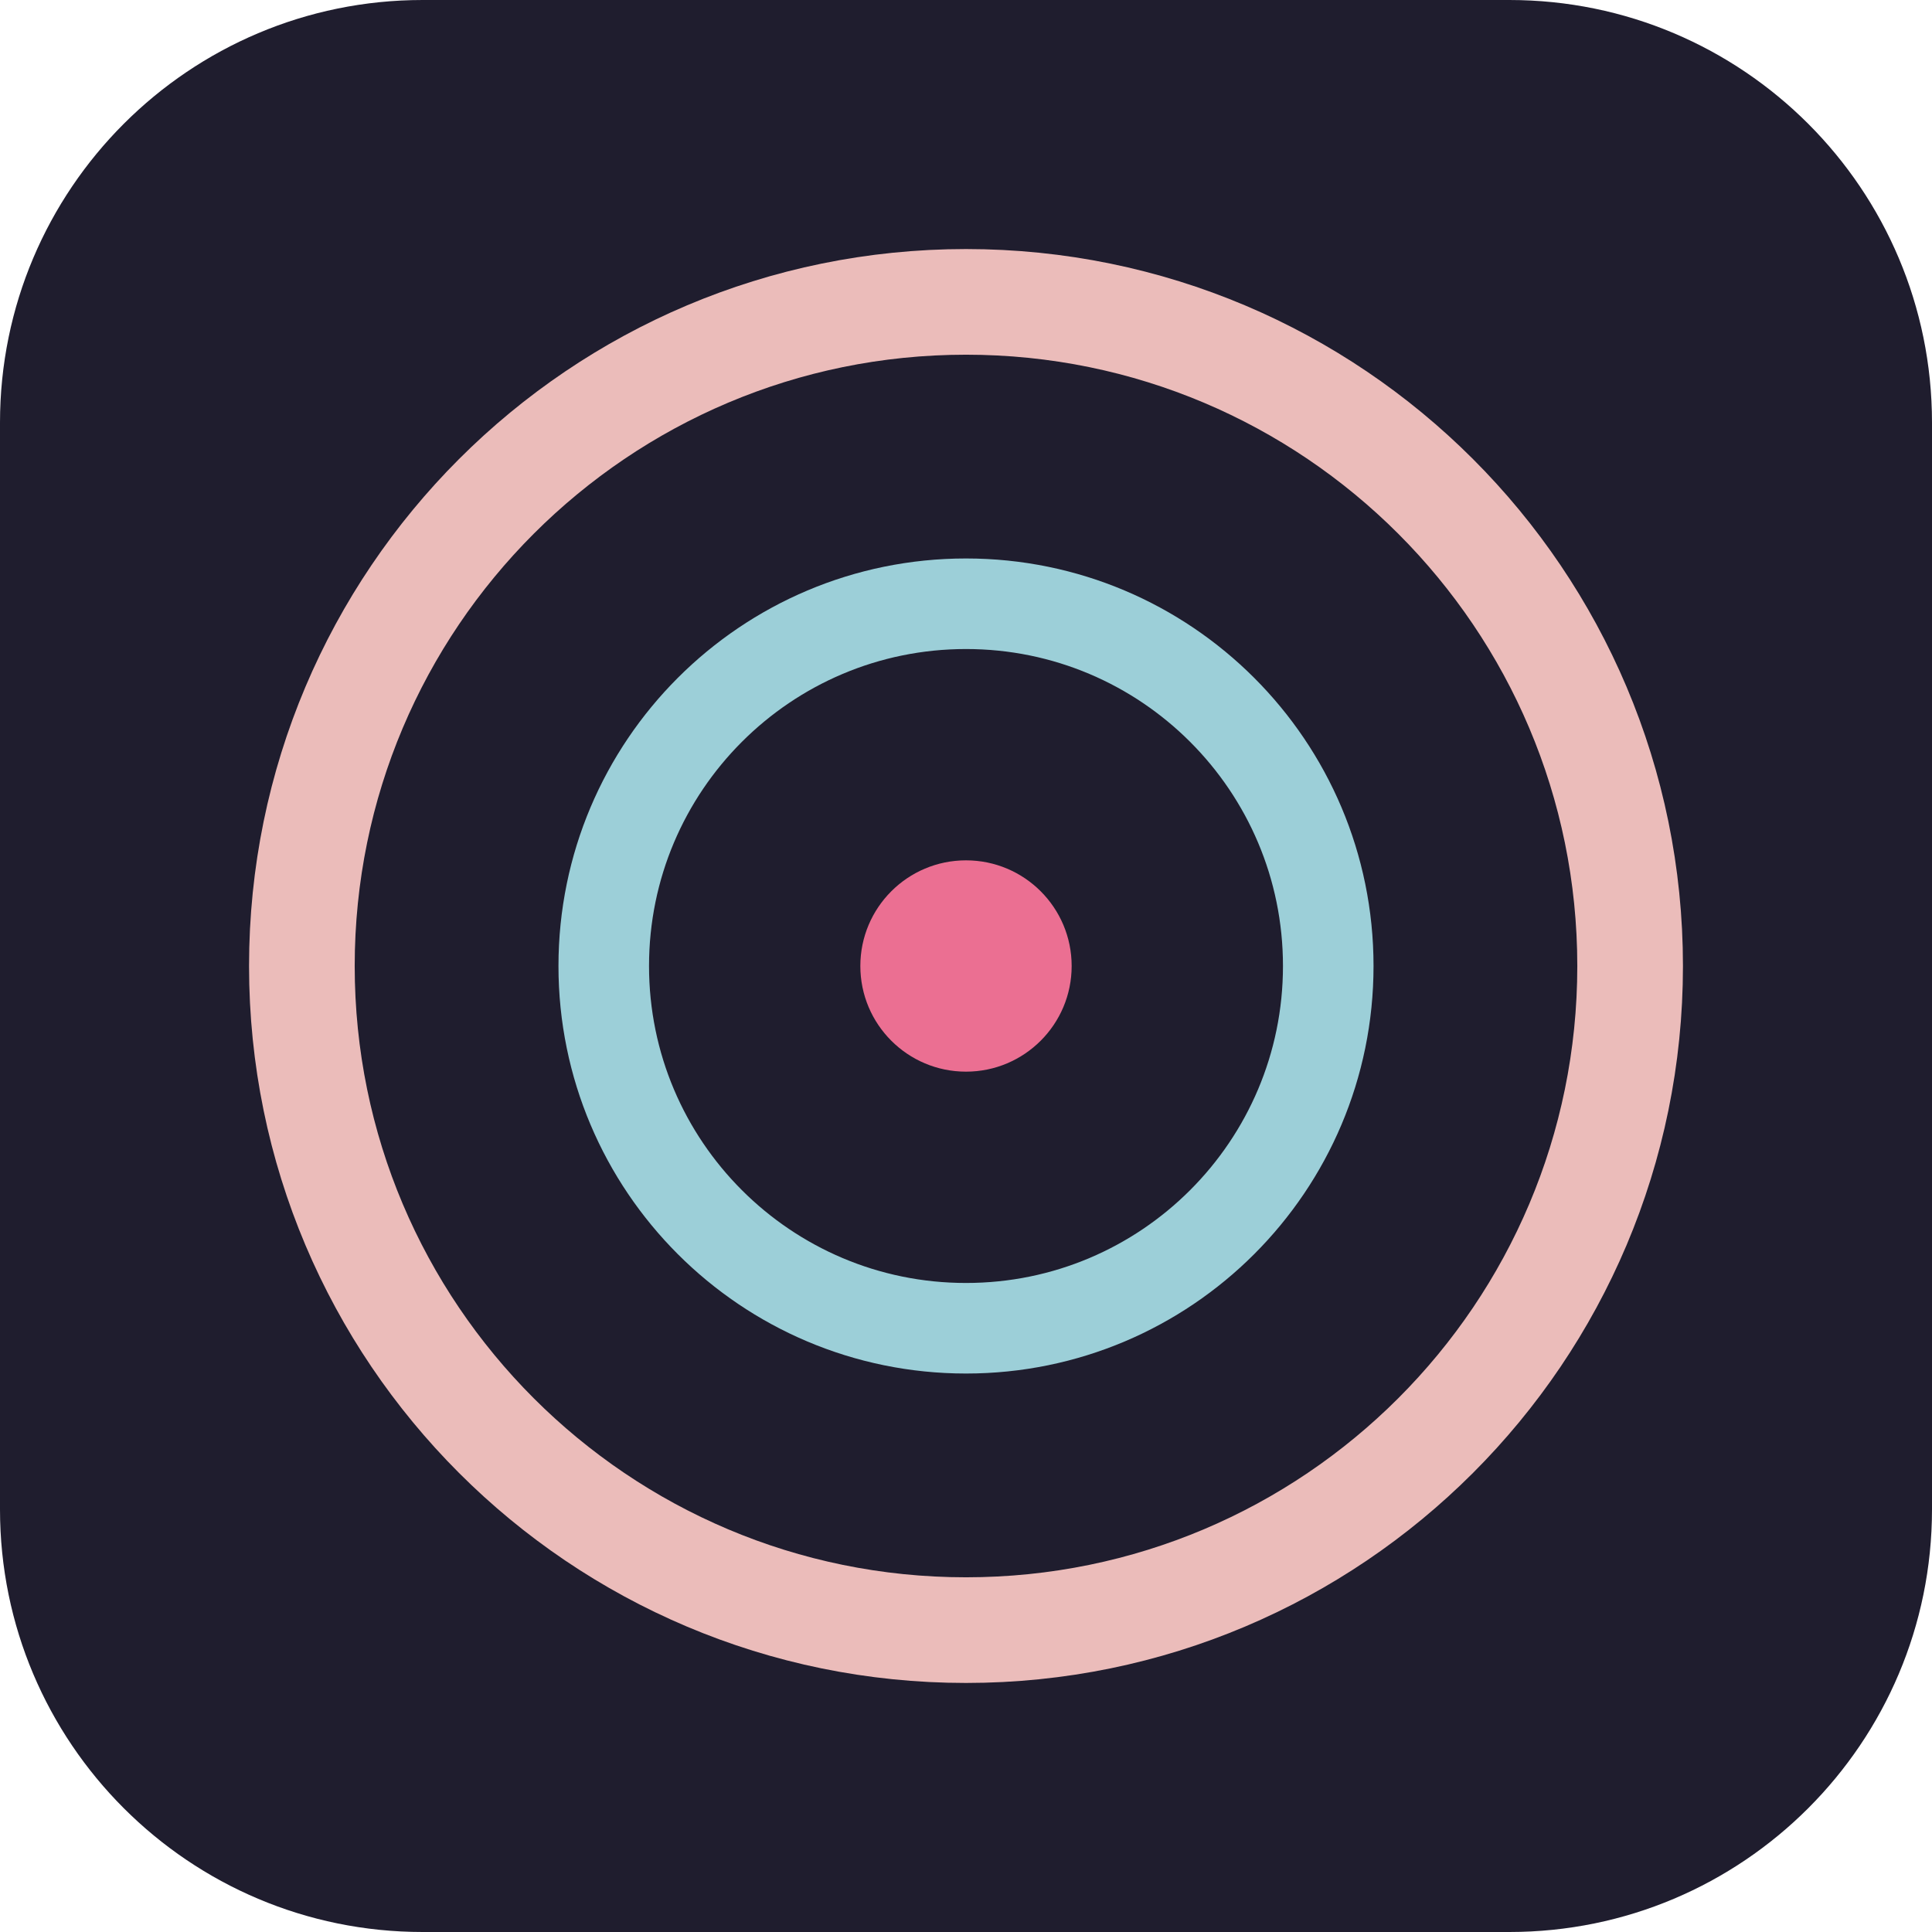
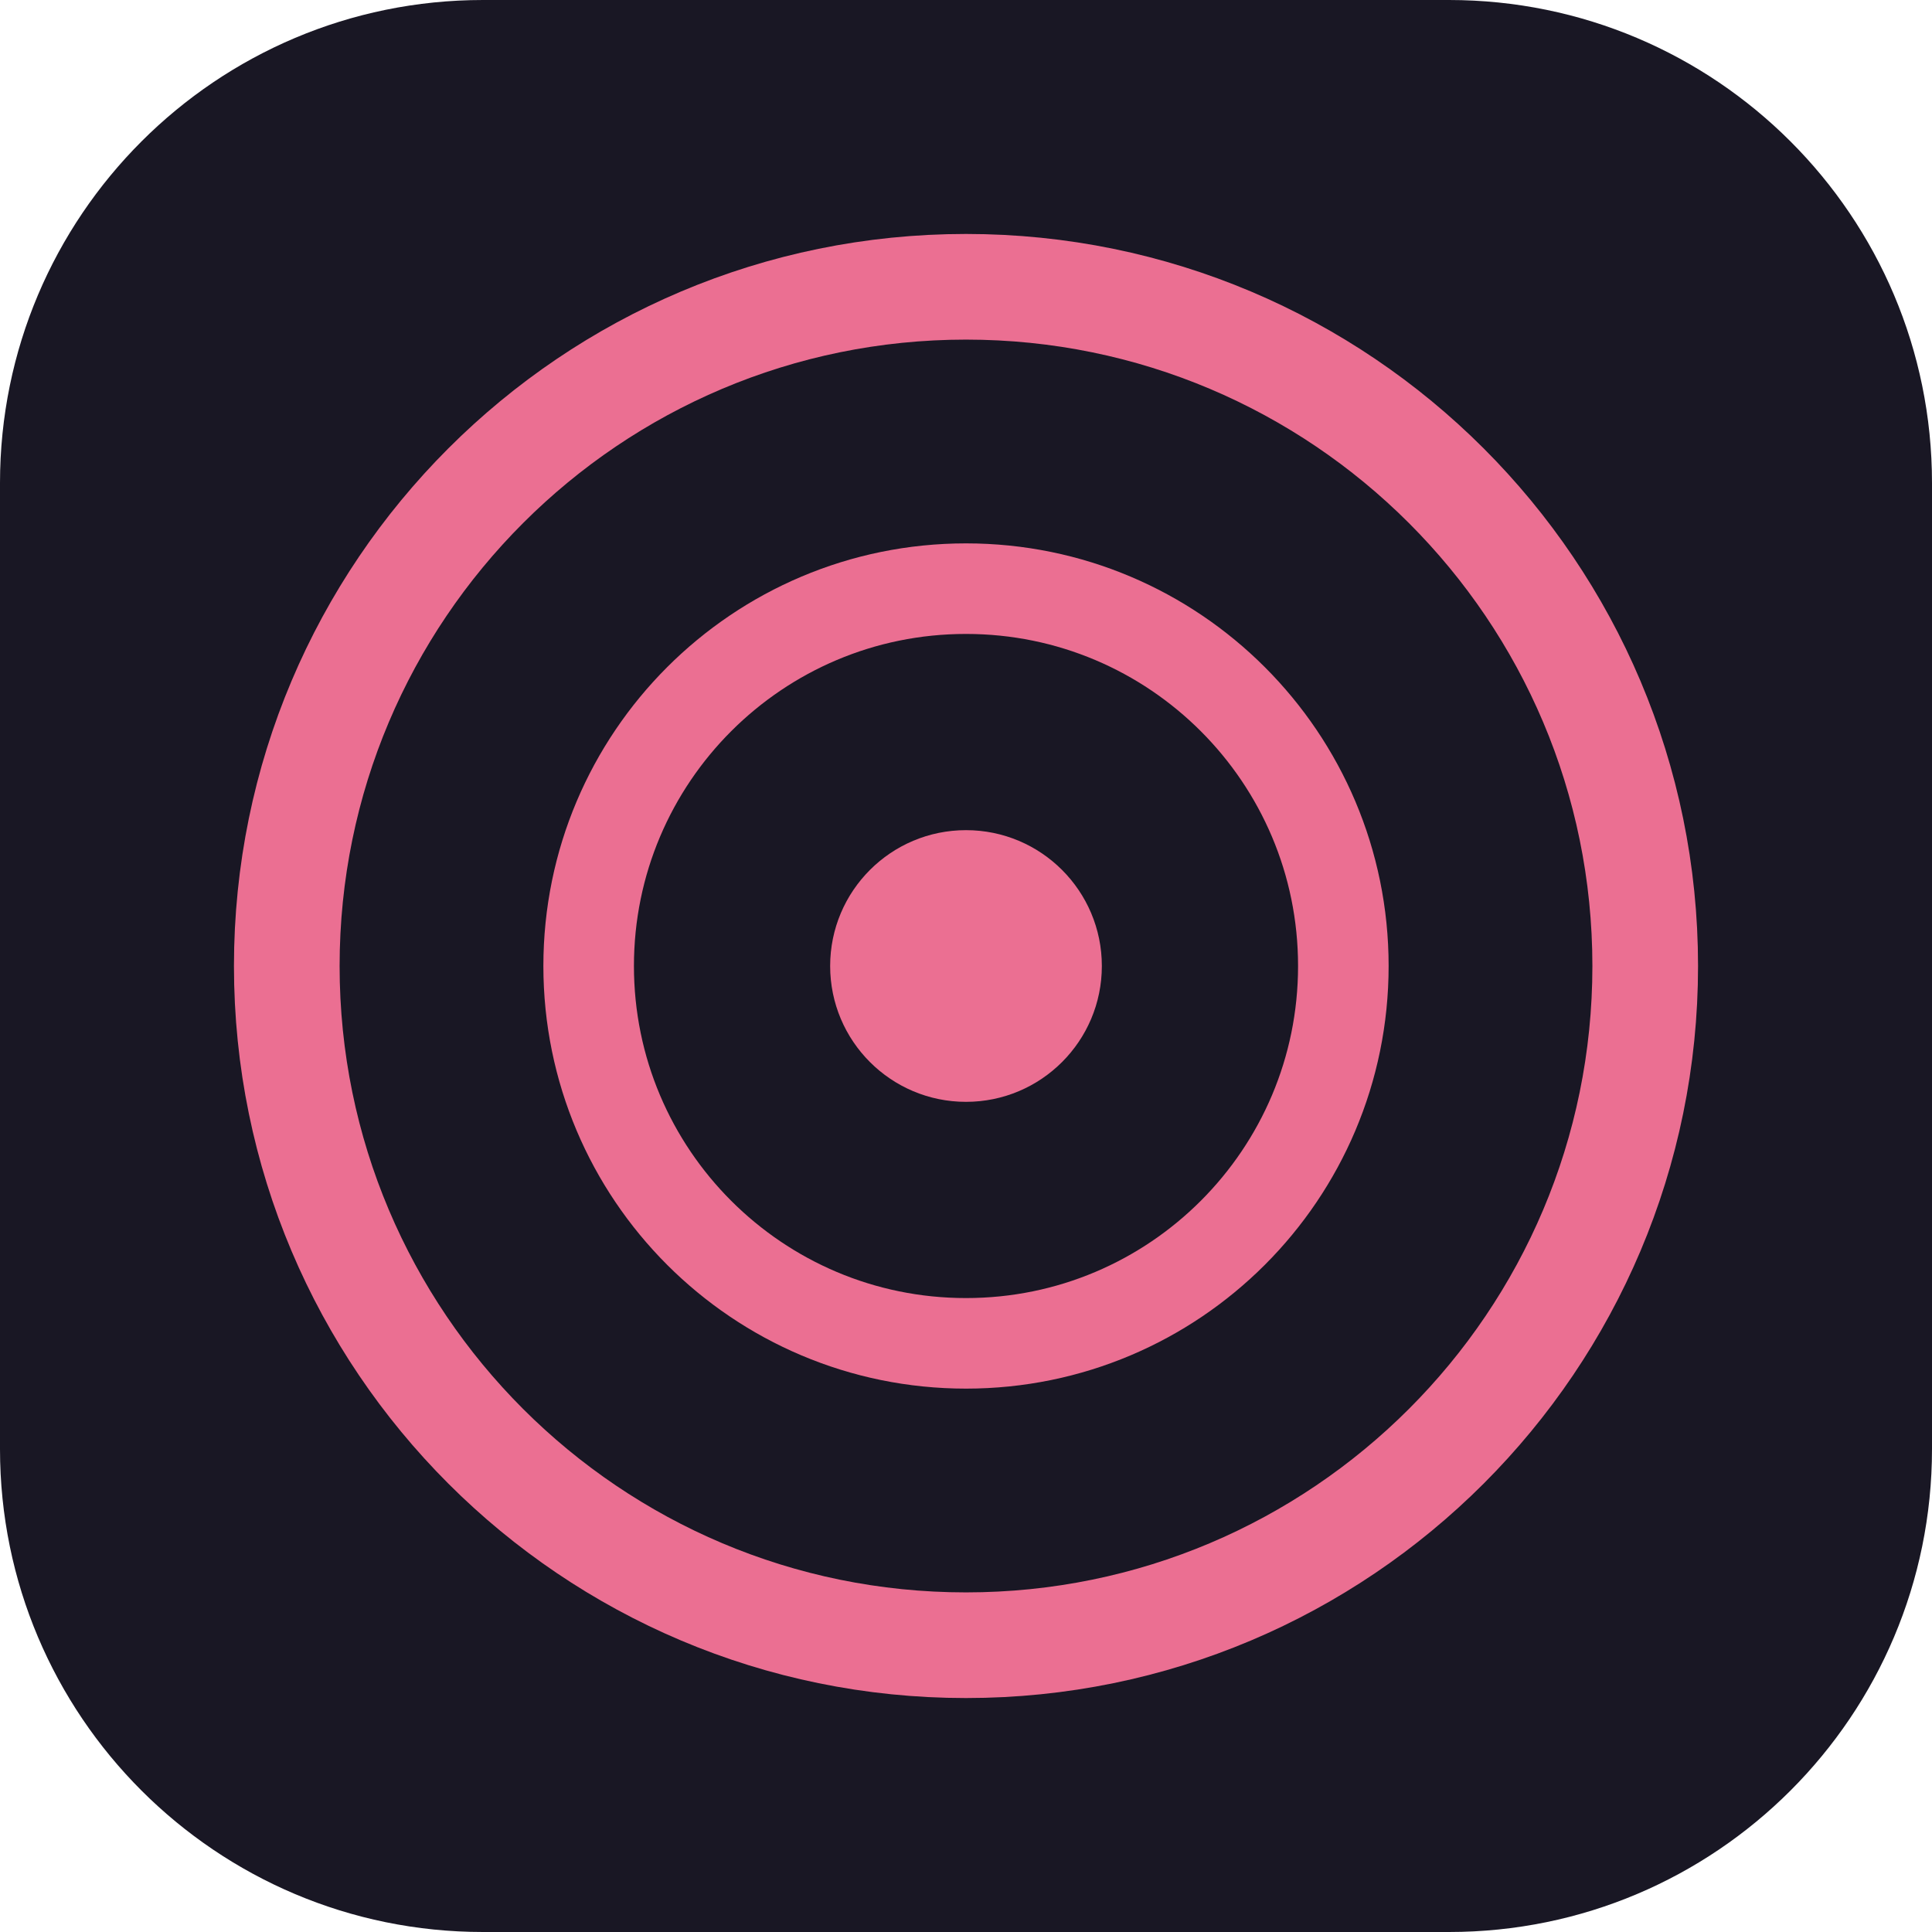
- <svg xmlns="http://www.w3.org/2000/svg" viewBox="0 0 128 128" width="128" height="128">
-   <rect width="128" height="128" rx="28" fill="#1f1d2e" />
-   <circle cx="64" cy="64" r="44" fill="none" stroke="#ebbcba" stroke-width="7" stroke-linecap="round" />
-   <circle cx="64" cy="64" r="24" fill="none" stroke="#9ccfd8" stroke-width="6" stroke-linecap="round" />
-   <circle cx="64" cy="64" r="7" fill="#eb6f92" />
+ <svg xmlns="http://www.w3.org/2000/svg" viewBox="0 0 512 512" fill="none">
+   <rect width="512" height="512" rx="128" fill="#191724" />
+   <circle cx="256" cy="256" r="180" stroke="#eb6f92" stroke-width="28" />
+   <circle cx="256" cy="256" r="100" stroke="#eb6f92" stroke-width="24" />
+   <circle cx="256" cy="256" r="36" fill="#eb6f92" />
</svg>
